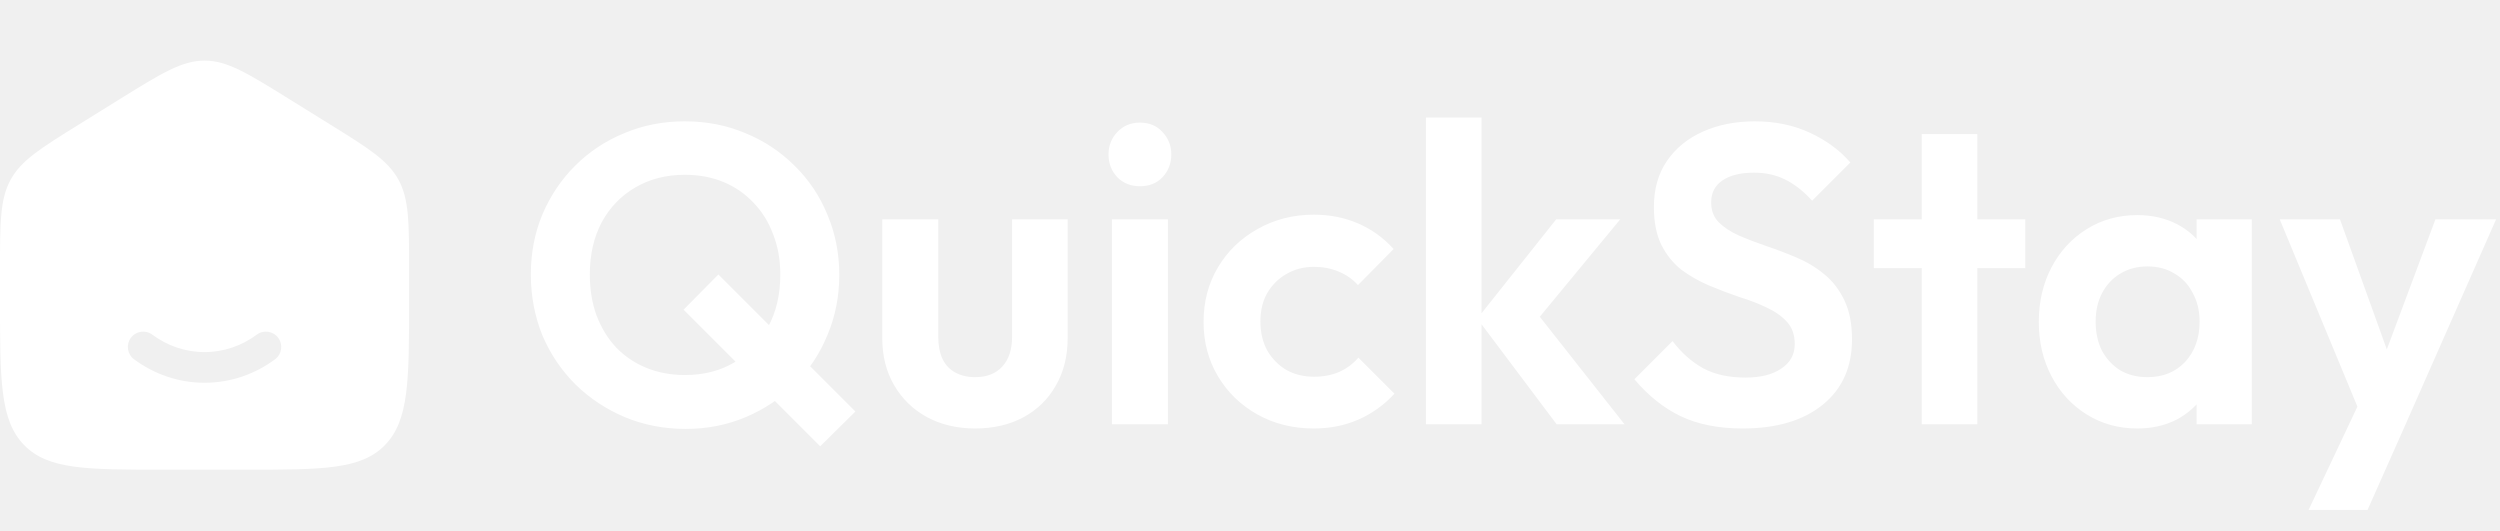
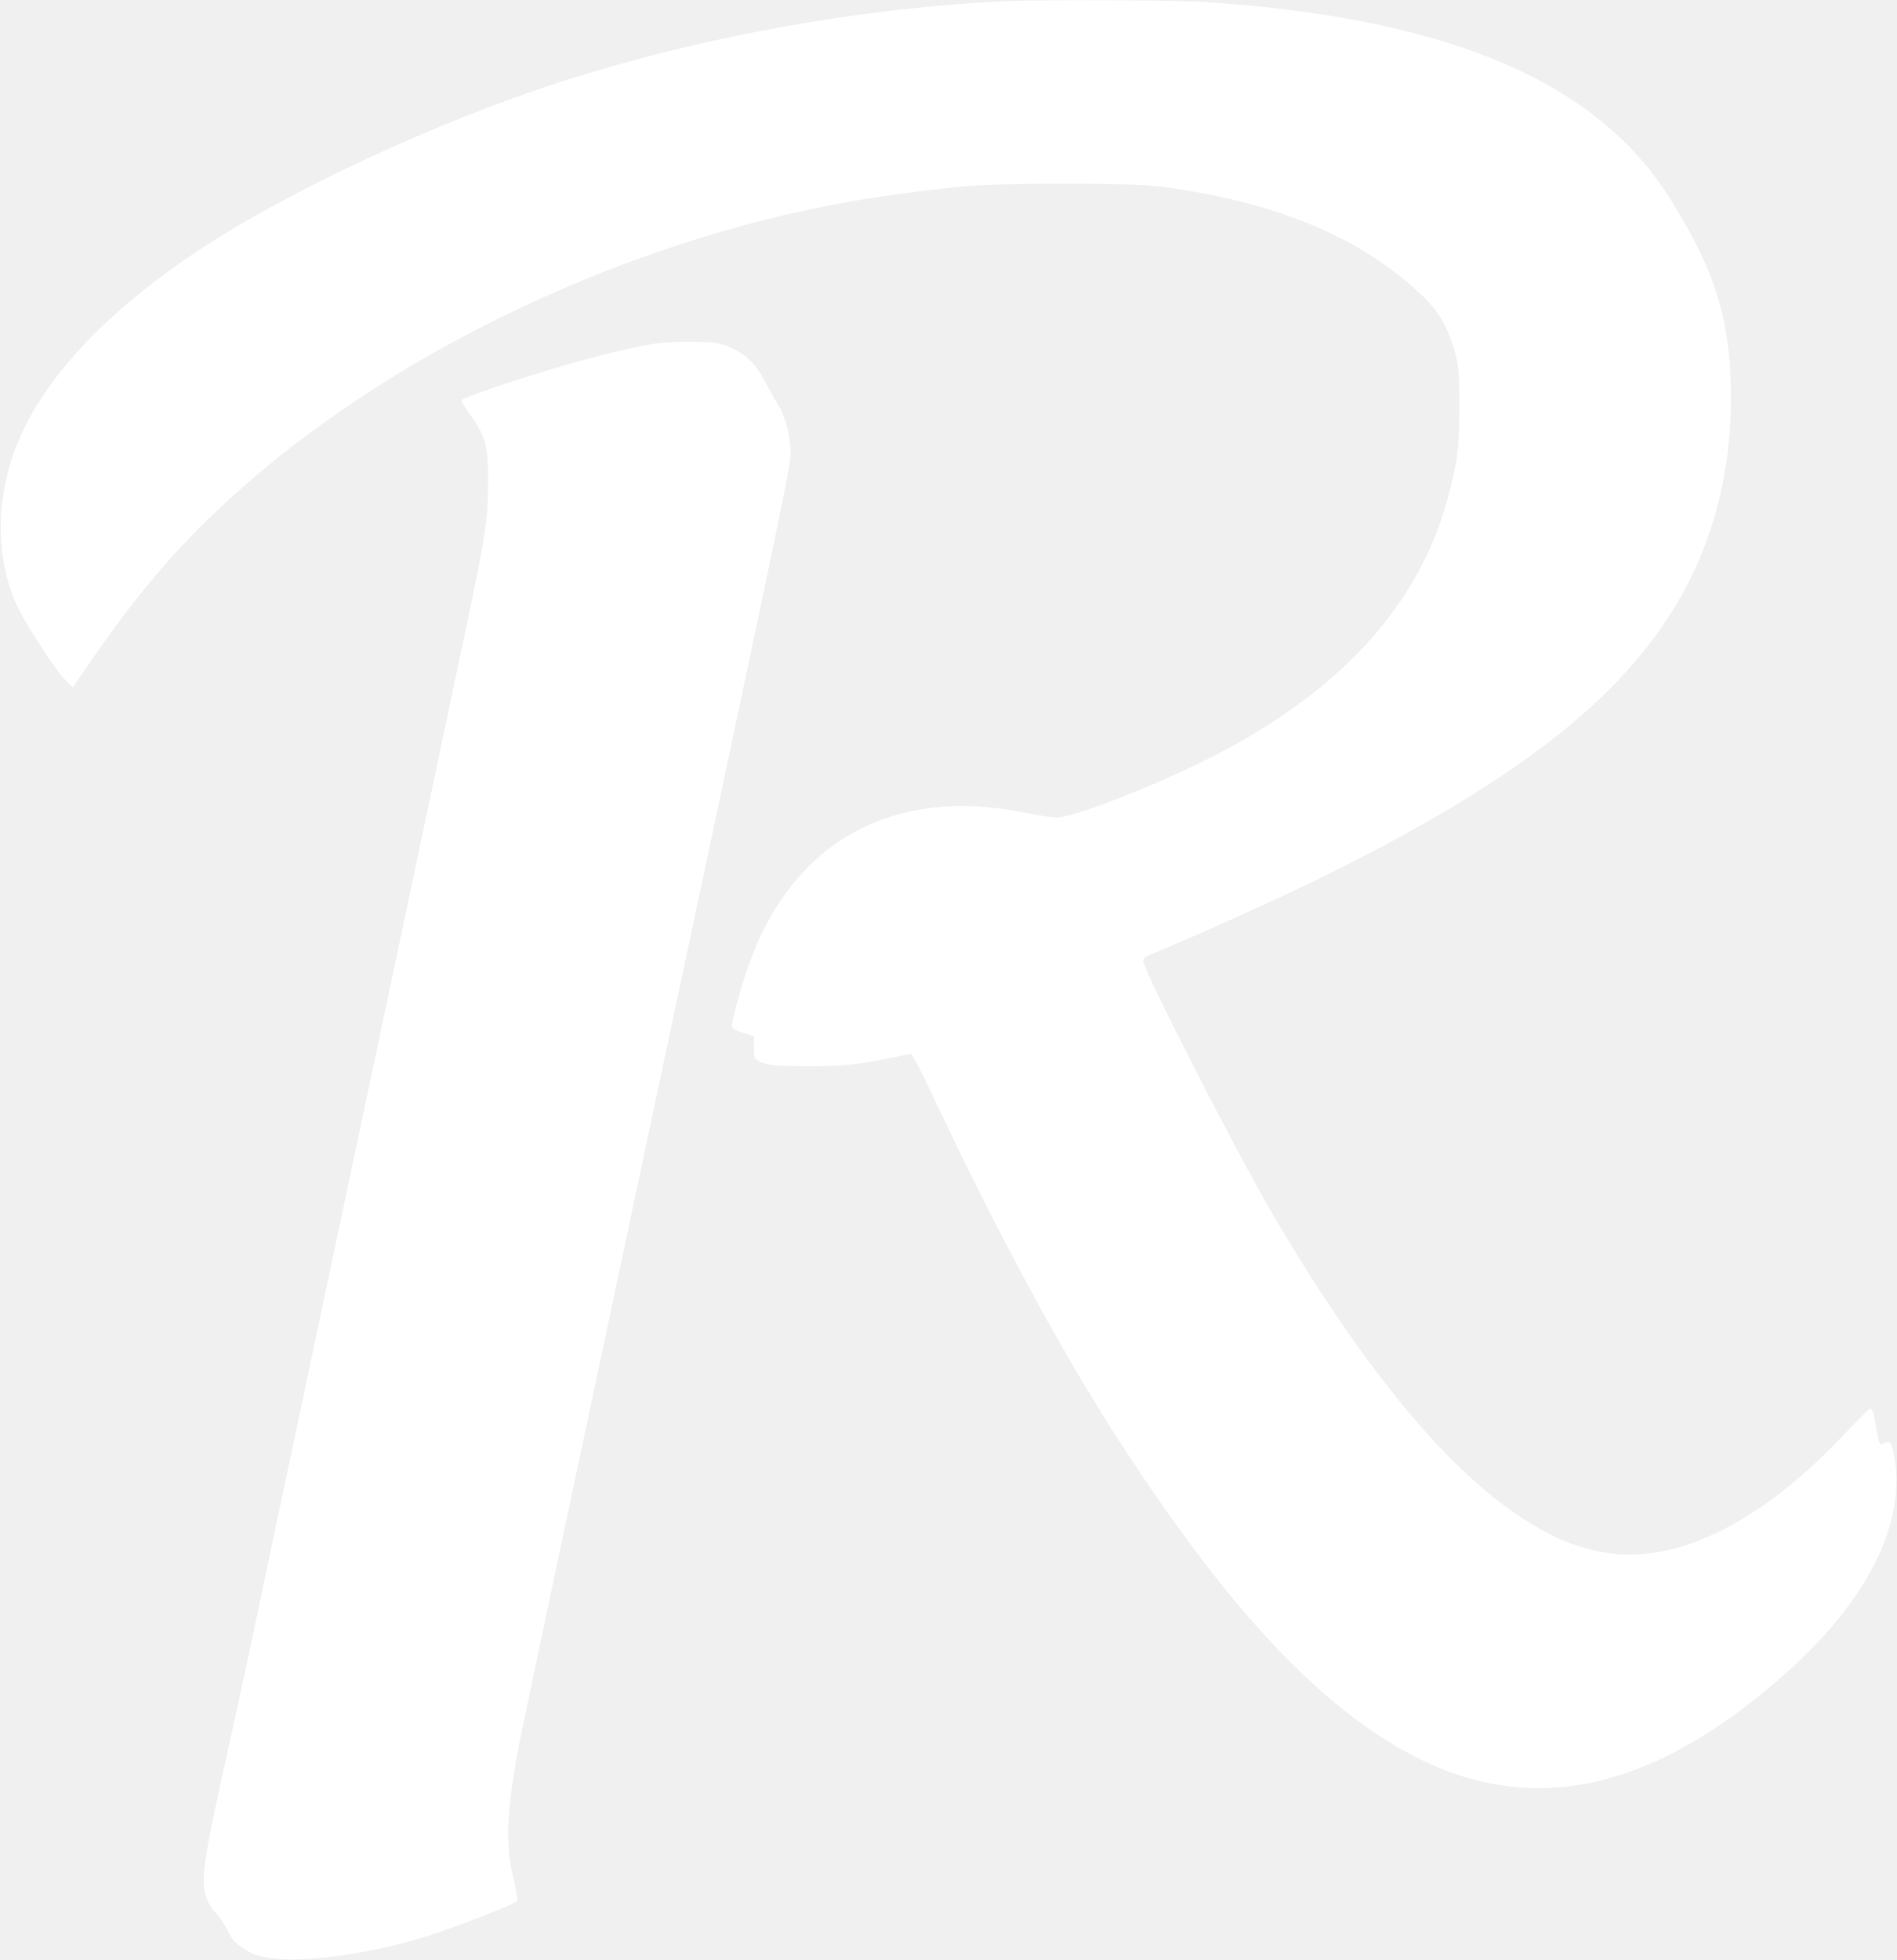
- <svg xmlns="http://www.w3.org/2000/svg" width="165" height="35" viewBox="0 0 165 35" fill="none">
-   <path d="M45.256 28.308C43.819 28.308 42.475 28.047 41.224 27.524C39.992 27.001 38.909 26.283 37.976 25.368C37.043 24.435 36.315 23.352 35.792 22.12C35.288 20.869 35.036 19.535 35.036 18.116C35.036 16.697 35.288 15.381 35.792 14.168C36.315 12.936 37.033 11.863 37.948 10.948C38.881 10.015 39.964 9.296 41.196 8.792C42.428 8.269 43.763 8.008 45.2 8.008C46.637 8.008 47.972 8.269 49.204 8.792C50.436 9.296 51.519 10.015 52.452 10.948C53.385 11.863 54.104 12.936 54.608 14.168C55.131 15.4 55.392 16.725 55.392 18.144C55.392 19.563 55.131 20.888 54.608 22.12C54.104 23.352 53.385 24.435 52.452 25.368C51.537 26.283 50.464 27.001 49.232 27.524C48 28.047 46.675 28.308 45.256 28.308ZM54.132 29.456L45.116 20.44L47.412 18.116L56.456 27.16L54.132 29.456ZM45.2 24.752C46.451 24.752 47.543 24.472 48.476 23.912C49.428 23.352 50.165 22.577 50.688 21.588C51.229 20.599 51.5 19.441 51.5 18.116C51.5 17.145 51.341 16.259 51.024 15.456C50.725 14.653 50.296 13.963 49.736 13.384C49.176 12.787 48.513 12.329 47.748 12.012C46.983 11.695 46.133 11.536 45.2 11.536C43.968 11.536 42.876 11.816 41.924 12.376C40.991 12.917 40.253 13.683 39.712 14.672C39.189 15.661 38.928 16.809 38.928 18.116C38.928 19.105 39.077 20.011 39.376 20.832C39.693 21.653 40.123 22.353 40.664 22.932C41.224 23.511 41.887 23.959 42.652 24.276C43.436 24.593 44.285 24.752 45.2 24.752ZM64.361 28.28C63.166 28.28 62.102 28.028 61.169 27.524C60.254 27.02 59.535 26.32 59.013 25.424C58.49 24.528 58.229 23.492 58.229 22.316V14.476H61.925V22.232C61.925 22.792 62.018 23.277 62.205 23.688C62.391 24.08 62.671 24.379 63.045 24.584C63.418 24.789 63.857 24.892 64.361 24.892C65.126 24.892 65.723 24.659 66.153 24.192C66.582 23.725 66.797 23.072 66.797 22.232V14.476H70.465V22.316C70.465 23.511 70.203 24.556 69.681 25.452C69.177 26.348 68.458 27.048 67.525 27.552C66.61 28.037 65.555 28.28 64.361 28.28ZM73.386 28V14.476H77.082V28H73.386ZM75.234 12.292C74.636 12.292 74.142 12.096 73.75 11.704C73.358 11.293 73.162 10.789 73.162 10.192C73.162 9.613 73.358 9.119 73.75 8.708C74.142 8.297 74.636 8.092 75.234 8.092C75.85 8.092 76.344 8.297 76.718 8.708C77.11 9.119 77.306 9.613 77.306 10.192C77.306 10.789 77.11 11.293 76.718 11.704C76.344 12.096 75.85 12.292 75.234 12.292ZM86.715 28.28C85.334 28.28 84.092 27.972 82.991 27.356C81.89 26.74 81.022 25.9 80.387 24.836C79.752 23.772 79.435 22.577 79.435 21.252C79.435 19.908 79.752 18.704 80.387 17.64C81.022 16.576 81.89 15.736 82.991 15.12C84.111 14.485 85.352 14.168 86.715 14.168C87.779 14.168 88.759 14.364 89.655 14.756C90.551 15.148 91.326 15.708 91.979 16.436L89.627 18.816C89.272 18.424 88.843 18.125 88.339 17.92C87.854 17.715 87.312 17.612 86.715 17.612C86.043 17.612 85.436 17.771 84.895 18.088C84.372 18.387 83.952 18.807 83.635 19.348C83.336 19.871 83.187 20.496 83.187 21.224C83.187 21.933 83.336 22.568 83.635 23.128C83.952 23.669 84.372 24.099 84.895 24.416C85.436 24.715 86.043 24.864 86.715 24.864C87.331 24.864 87.882 24.761 88.367 24.556C88.871 24.332 89.3 24.015 89.655 23.604L92.035 25.984C91.344 26.731 90.551 27.3 89.655 27.692C88.759 28.084 87.779 28.28 86.715 28.28ZM102.736 28L97.5 21.028L102.708 14.476H106.936L100.832 21.868L100.972 20.076L107.216 28H102.736ZM94.112 28V7.756H97.78V28H94.112ZM115.009 28.28C113.423 28.28 112.06 28.009 110.921 27.468C109.801 26.927 108.784 26.115 107.869 25.032L110.389 22.512C110.968 23.277 111.64 23.875 112.405 24.304C113.171 24.715 114.104 24.92 115.205 24.92C116.195 24.92 116.979 24.724 117.557 24.332C118.155 23.94 118.453 23.399 118.453 22.708C118.453 22.111 118.285 21.625 117.949 21.252C117.613 20.879 117.165 20.561 116.605 20.3C116.064 20.039 115.457 19.805 114.785 19.6C114.132 19.376 113.469 19.124 112.797 18.844C112.144 18.564 111.537 18.219 110.977 17.808C110.436 17.379 109.997 16.837 109.661 16.184C109.325 15.512 109.157 14.672 109.157 13.664C109.157 12.469 109.447 11.452 110.025 10.612C110.604 9.772 111.397 9.128 112.405 8.68C113.413 8.232 114.552 8.008 115.821 8.008C117.165 8.008 118.379 8.26 119.461 8.764C120.544 9.268 121.431 9.921 122.121 10.724L119.601 13.244C119.023 12.609 118.425 12.143 117.809 11.844C117.212 11.545 116.531 11.396 115.765 11.396C114.888 11.396 114.197 11.564 113.693 11.9C113.189 12.236 112.937 12.721 112.937 13.356C112.937 13.897 113.105 14.336 113.441 14.672C113.777 15.008 114.216 15.297 114.757 15.54C115.317 15.783 115.924 16.016 116.577 16.24C117.249 16.464 117.912 16.716 118.565 16.996C119.237 17.276 119.844 17.64 120.385 18.088C120.945 18.536 121.393 19.115 121.729 19.824C122.065 20.515 122.233 21.373 122.233 22.4C122.233 24.229 121.589 25.667 120.301 26.712C119.013 27.757 117.249 28.28 115.009 28.28ZM126.835 28V8.848H130.503V28H126.835ZM123.671 17.696V14.476H133.667V17.696H123.671ZM141.057 28.28C139.825 28.28 138.715 27.972 137.725 27.356C136.736 26.74 135.961 25.9 135.401 24.836C134.841 23.772 134.561 22.577 134.561 21.252C134.561 19.908 134.841 18.704 135.401 17.64C135.961 16.576 136.736 15.736 137.725 15.12C138.715 14.504 139.825 14.196 141.057 14.196C142.028 14.196 142.896 14.392 143.661 14.784C144.427 15.176 145.033 15.727 145.481 16.436C145.948 17.127 146.2 17.911 146.237 18.788V23.66C146.2 24.556 145.948 25.349 145.481 26.04C145.033 26.731 144.427 27.281 143.661 27.692C142.896 28.084 142.028 28.28 141.057 28.28ZM141.729 24.892C142.756 24.892 143.587 24.556 144.221 23.884C144.856 23.193 145.173 22.307 145.173 21.224C145.173 20.515 145.024 19.889 144.725 19.348C144.445 18.788 144.044 18.359 143.521 18.06C143.017 17.743 142.42 17.584 141.729 17.584C141.057 17.584 140.46 17.743 139.937 18.06C139.433 18.359 139.032 18.788 138.733 19.348C138.453 19.889 138.313 20.515 138.313 21.224C138.313 21.952 138.453 22.596 138.733 23.156C139.032 23.697 139.433 24.127 139.937 24.444C140.46 24.743 141.057 24.892 141.729 24.892ZM144.977 28V24.36L145.565 21.056L144.977 17.808V14.476H148.617V28H144.977ZM156.118 28.112L150.462 14.476H154.438L158.19 24.892H156.846L160.738 14.476H164.742L158.722 28.112H156.118ZM152.366 33.656L156.482 24.948L158.722 28.112L156.258 33.656H152.366Z" fill="white" />
-   <path fill-rule="evenodd" clip-rule="evenodd" d="M0.701 11.861C8.04663e-08 13.141 0 14.686 0 17.775V19.829C0 25.095 1.60933e-07 27.728 1.582 29.364C3.163 31 5.709 31 10.8 31H16.2C21.291 31 23.837 31 25.418 29.364C27 27.728 27 25.095 27 19.829V17.775C27 14.686 27 13.141 26.299 11.861C25.598 10.58 24.318 9.785 21.757 8.196L19.057 6.52C16.349 4.84 14.996 4 13.5 4C12.004 4 10.651 4.84 7.943 6.52L5.243 8.196C2.682 9.785 1.402 10.58 0.701 11.861ZM10.053 22.087C9.604 21.754 8.97 21.848 8.637 22.297C8.304 22.746 8.398 23.381 8.847 23.713C10.16 24.686 11.765 25.262 13.5 25.262C15.235 25.262 16.84 24.686 18.153 23.713C18.602 23.381 18.696 22.746 18.363 22.297C18.03 21.848 17.396 21.754 16.947 22.087C15.964 22.815 14.777 23.238 13.5 23.238C12.223 23.238 11.036 22.815 10.053 22.087Z" fill="white" />
+ <svg xmlns="http://www.w3.org/2000/svg" width="2251" height="2326" viewBox="0 0 2251 2326">
+   <path fill-rule="nonzero" fill="white" fill-opacity="1" d="M 1190.781 1.57 C 1018.051 9.93 830.801 43.898 664.762 97.461 C 516.305 145.27 341.613 226.801 234.176 298.121 C 140.414 360.57 73.16 427.199 36.047 494.09 C -3.301 565.16 -9.996 646.16 17.629 713.051 C 26.559 735 65.629 795.609 78.742 808.148 L 86.555 815.73 L 94.371 804.23 C 162.738 702.859 216.039 640.93 292.5 574.309 C 477.793 412.309 745.688 286.629 1003.809 240.121 C 1043.16 233.07 1097.578 225.75 1141.941 221.309 C 1188.27 216.871 1340.91 216.871 1376.359 221.309 C 1505.84 237.77 1606.57 277.75 1677.461 340.98 C 1705.078 365.539 1715.691 381.738 1725.73 413.871 C 1731.309 432.16 1732.148 440.531 1732.148 481.809 C 1732.148 530.93 1729.641 550.27 1717.922 592.859 C 1680.531 728.98 1575.879 836.109 1402.859 915.539 C 1339.52 944.539 1270.871 970.148 1254.961 970.148 C 1248.82 970.148 1230.691 967.539 1214.5 964.141 C 1061.301 933.051 942.145 998.109 889.961 1141.559 C 881.867 1163.238 868.473 1211.059 868.473 1217.59 C 868.473 1220.199 873.215 1223.07 881.867 1225.691 L 894.98 1229.609 L 894.98 1243.449 C 894.98 1257.039 894.98 1257.301 906.145 1261.48 C 914.797 1264.621 927.633 1265.398 961.957 1265.398 C 1004.648 1265.398 1023.07 1263.051 1080.828 1250.512 C 1082.512 1250.25 1095.34 1274.551 1109.301 1304.859 C 1185.762 1467.637 1265.57 1614.738 1336.73 1722.91 C 1451.422 1897.973 1550.48 2007.188 1650.391 2068.328 C 1801.078 2160.824 1952.609 2134.172 2119.48 1985.762 C 2215.199 1900.586 2260.961 1810.703 2248.969 1732.055 C 2246.172 1712.98 2243.379 1708.801 2236.129 1712.98 C 2231.109 1715.855 2230.551 1715.074 2227.48 1697.305 C 2223.57 1674.836 2222.73 1671.961 2219.66 1671.961 C 2218.27 1671.961 2207.109 1682.934 2194.551 1696.262 C 2142.09 1752.957 2087.672 1795.547 2036.32 1819.586 C 1967.949 1851.984 1907.961 1853.031 1845.73 1823.766 C 1743.039 1774.906 1631.41 1647.398 1508.91 1438.109 C 1464.82 1362.34 1356.82 1151.219 1356.82 1140.25 C 1356.82 1137.891 1360.172 1134.762 1364.629 1133.191 C 1407.609 1115.941 1526.488 1062.379 1573.09 1039.129 C 1791.031 930.961 1914.102 837.422 1983.578 727.16 C 2030.738 652.172 2054.461 566.461 2054.461 472.141 C 2054.461 395.059 2041.07 340.449 2006.18 276.699 C 1977.719 224.441 1954.84 193.352 1920.789 161.48 C 1822.012 69.238 1660.711 16.98 1427.98 2.352 C 1390.309 0 1233.48 -0.52 1190.781 1.57 Z M 1190.781 1.57 " />
+   <path fill-rule="nonzero" fill="white" fill-opacity="1" d="M 772.199 408.648 C 740.941 414.141 699.645 424.59 656.109 437.648 C 601.414 454.109 547.559 472.66 547.559 475.281 C 547.559 476.32 551.742 483.379 557.047 490.691 C 576.578 517.609 579.648 529.359 579.371 573.262 C 579.09 617.941 576.301 636.75 548.953 765.309 C 516.582 918.68 394.633 1494.547 355.008 1681.105 C 333.52 1781.699 309.242 1897.449 300.594 1938.473 C 291.941 1979.492 276.871 2048.734 267.105 2092.629 C 243.387 2198.449 238.922 2227.973 243.387 2246.266 C 245.617 2255.672 249.805 2263.77 255.945 2270.039 C 260.965 2275.266 267.387 2284.672 269.895 2290.684 C 276.316 2305.312 290.266 2316.289 309.523 2321.516 C 346.078 2331.441 432.863 2320.992 506.816 2297.738 C 538.629 2287.809 609.508 2260.375 613.973 2256.191 C 614.809 2255.41 612.578 2242.867 609.23 2228.496 C 599.184 2187.734 601.414 2145.668 617.602 2062.582 C 620.672 2046.645 692.109 1709.848 776.383 1314 C 937.121 559.672 938.234 554.191 938.234 537.199 C 938.234 517.871 932.375 494.871 924.285 481.809 C 919.816 474.488 912.844 462.211 908.934 454.371 C 897.773 432.949 886.609 421.449 869.031 413.352 C 854.797 406.82 849.773 406.039 822.426 405.52 C 805.684 405.25 783.082 406.559 772.199 408.648 Z M 772.199 408.648 " />
</svg>
